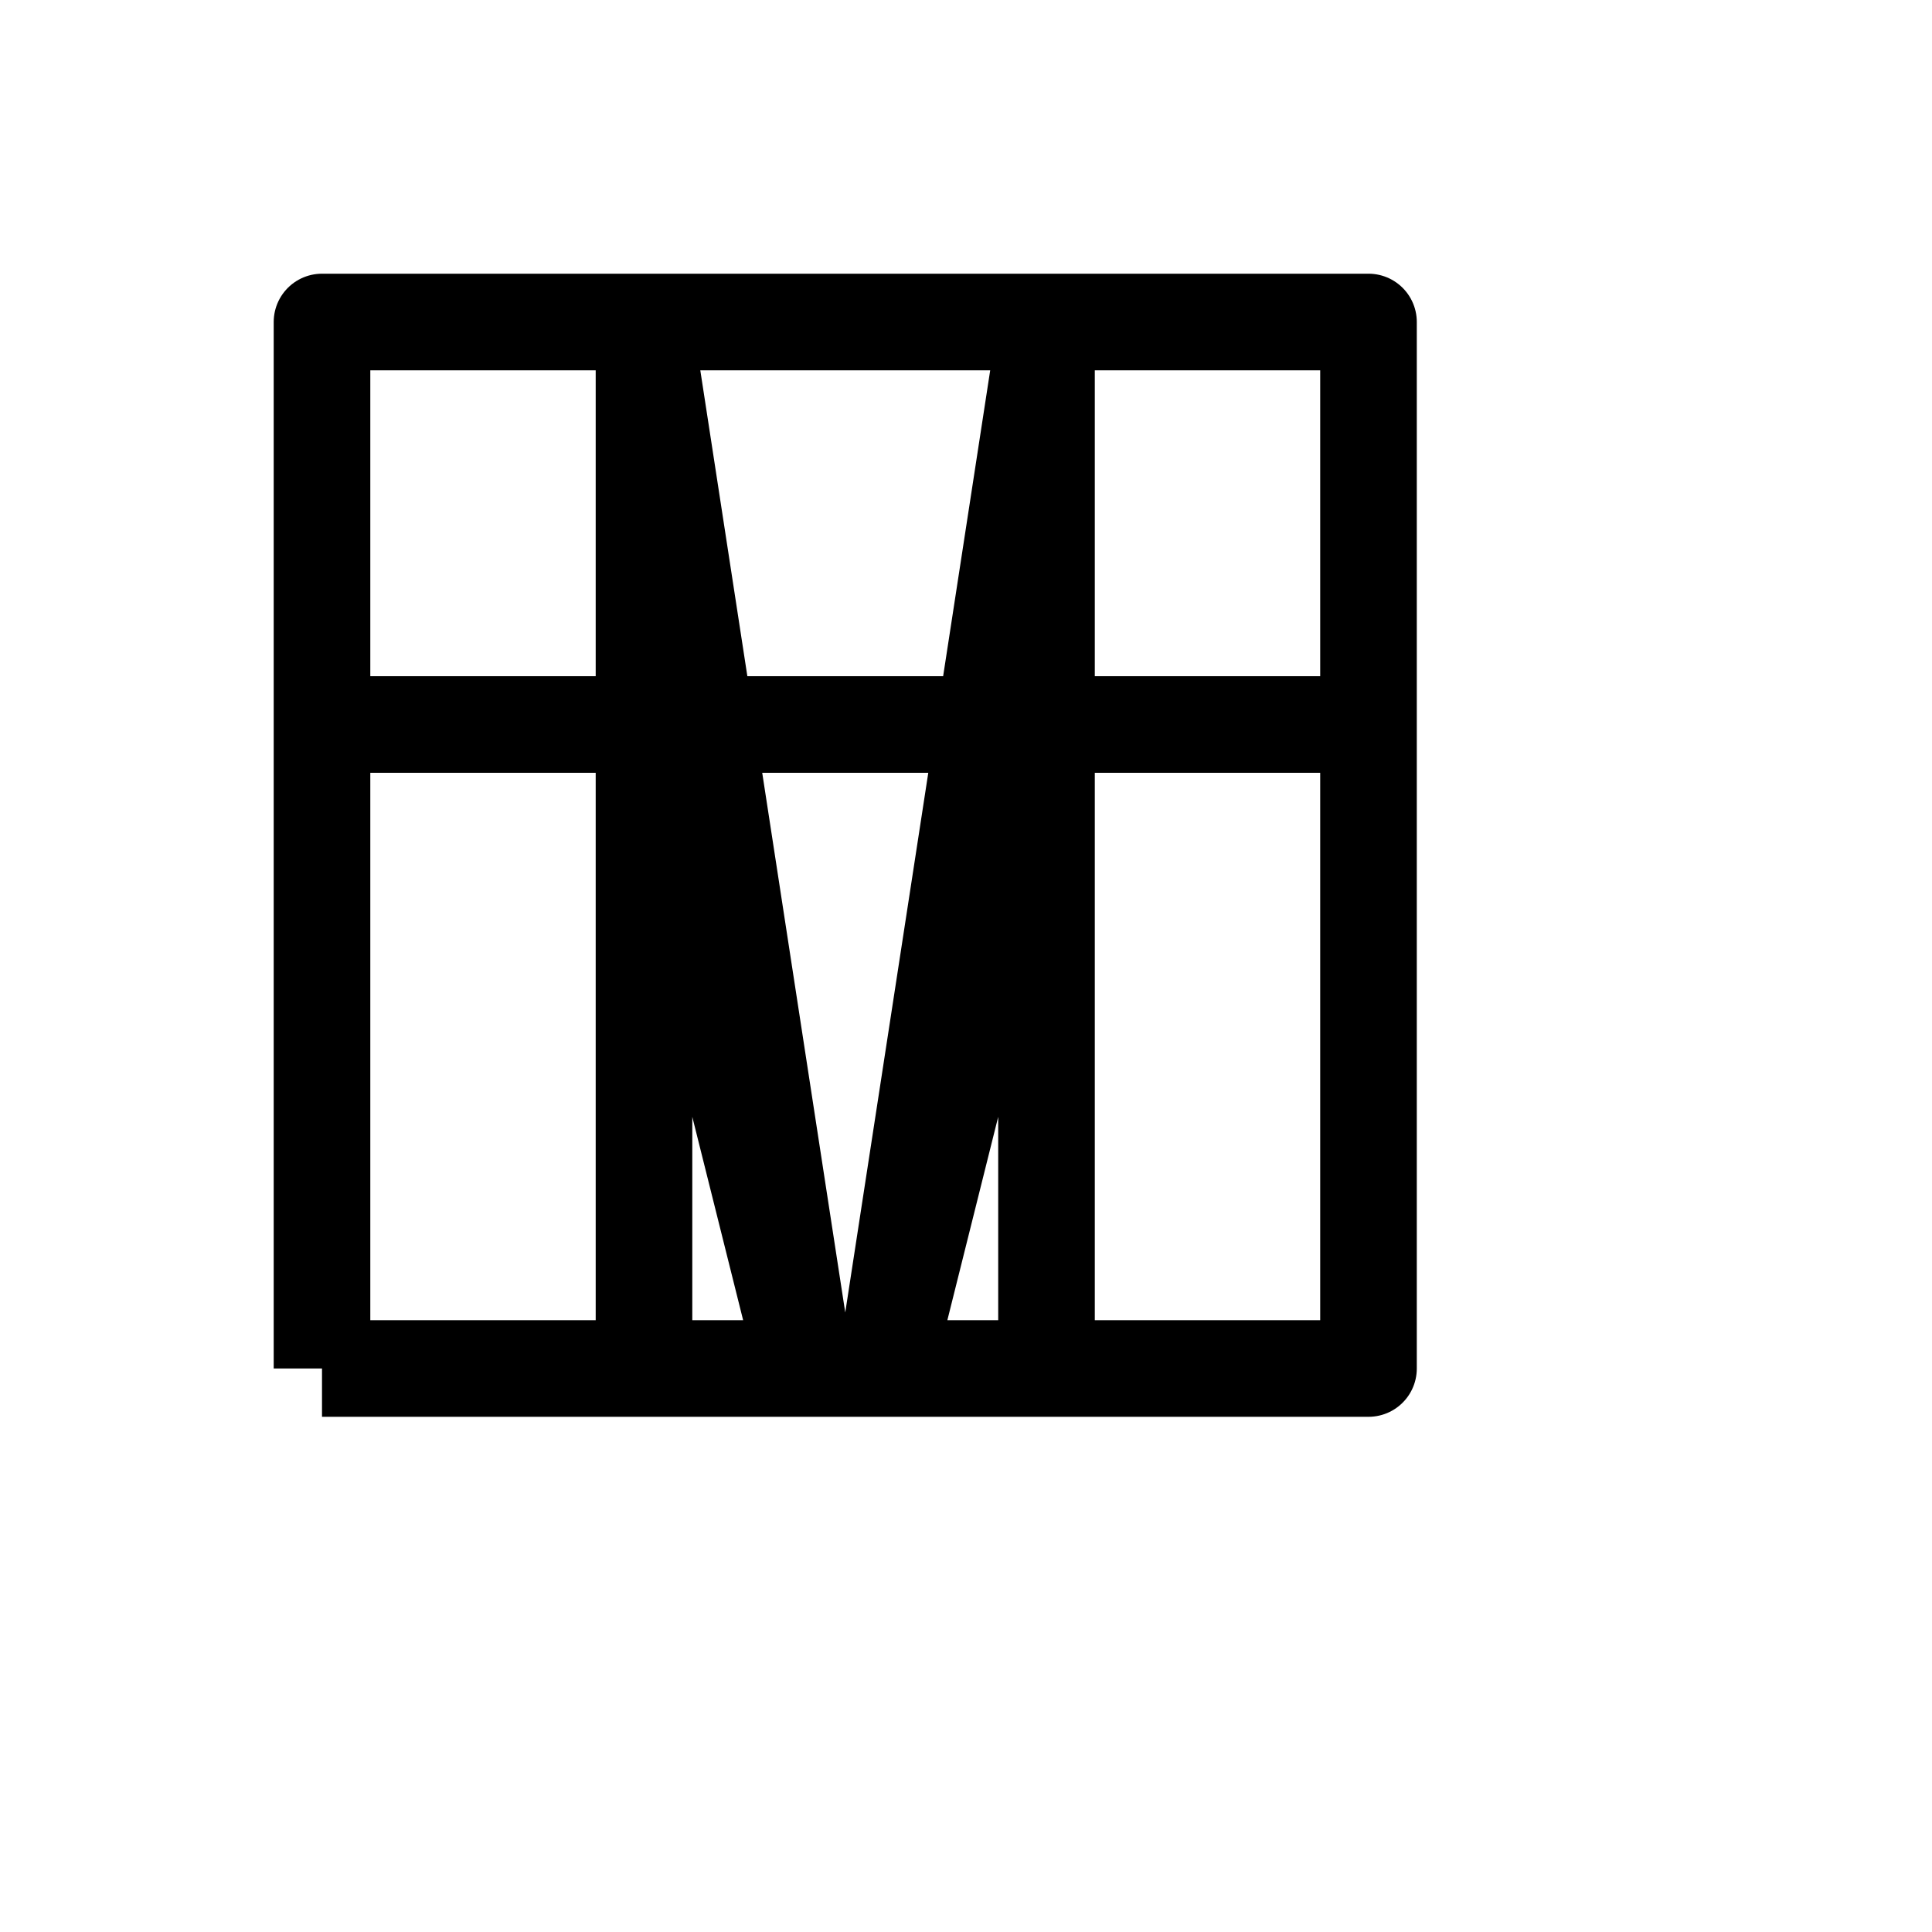
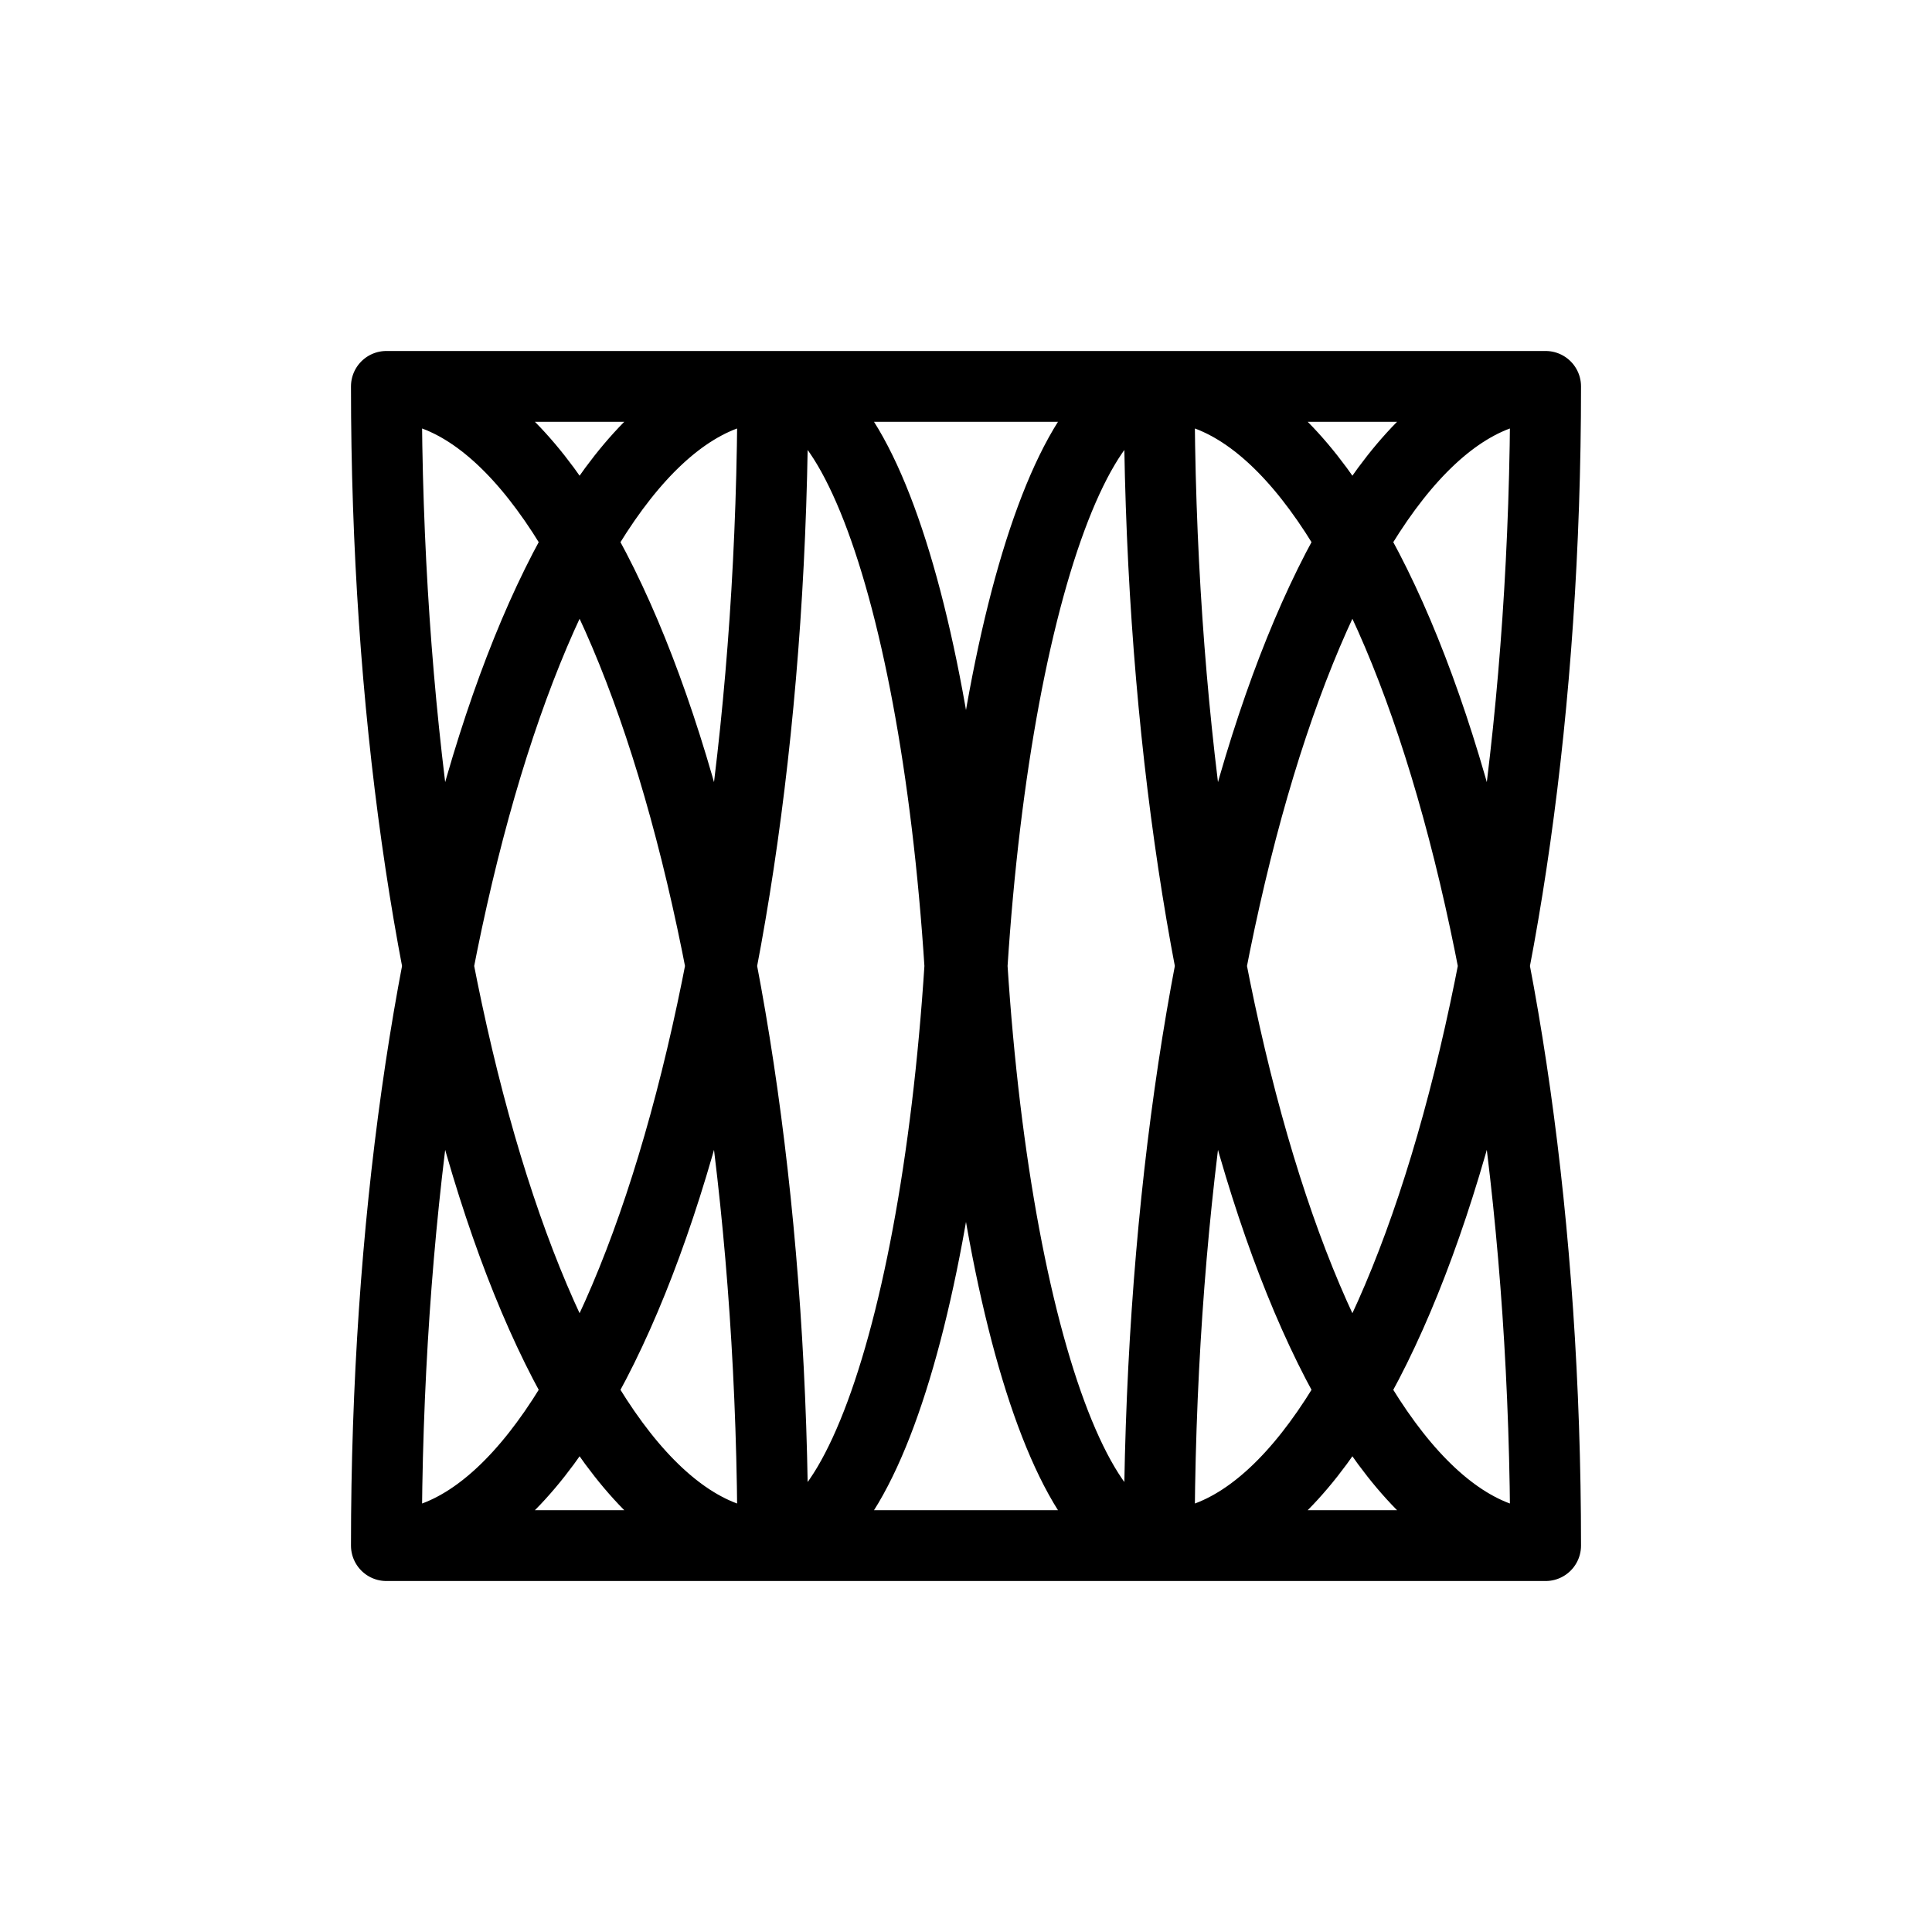
- <svg xmlns="http://www.w3.org/2000/svg" baseProfile="full" version="1.1" width="360px" height="360px" style="fill: none; width: 360px; height: 360px;">
+ <svg xmlns="http://www.w3.org/2000/svg" baseProfile="full" version="1.1" width="300px" height="300px" style="fill: none; width: 300px; height: 300px;">
  <path d="" style="stroke-width: 10; stroke-linecap: round; stroke-linejoin: round; stroke: rgb(204, 204, 204); fill: none;" />
  <path d="" style="stroke-width: 10; stroke-linecap: round; stroke-linejoin: round; stroke: rgb(153, 153, 153); fill: none;" />
-   <path d="M60,255 L255,255 L255,255 M60,255 L60,255 L60,255 L60,60 L255,60 L255,255 L60,255 M120,60 L120,60 L120,255 M195,255 L195,255 L195,60 M255,135 L60,135 M120,135 L120,135 L195,135 L165,255 L150,255 L120,135 M150,255 L150,255 L120,60 L195,60 L165,255 L150,255 " style="stroke-width: 18; stroke-linecap: butt; stroke-linejoin: round; stroke: rgb(0, 0, 0); fill: none;" />
+   <path d="M60,240 A60,180 0 0,1 120,60 A30,120 0 0,1 150,180 L150,180 A30,120 0 0,1 180,60 A60,180 0 0,1 240,240 M60,240 A60,180 0 0,0 120,60 L180,60 A60,180 0 0,0 240,240 L60,240 M60,60 A60,180 0 0,0 120,240 A30,120 0 0,0 150,120 L150,120 A30,120 0 0,0 180,240 A60,180 0 0,0 240,60 M60,60 A60,180 0 0,1 120,240 L180,240 A60,180 0 0,1 240,60 L60,60 " style="stroke-width: 11; stroke-linecap: round; stroke-linejoin: miter; stroke: rgb(0, 0, 0); fill: none;" />
</svg>
